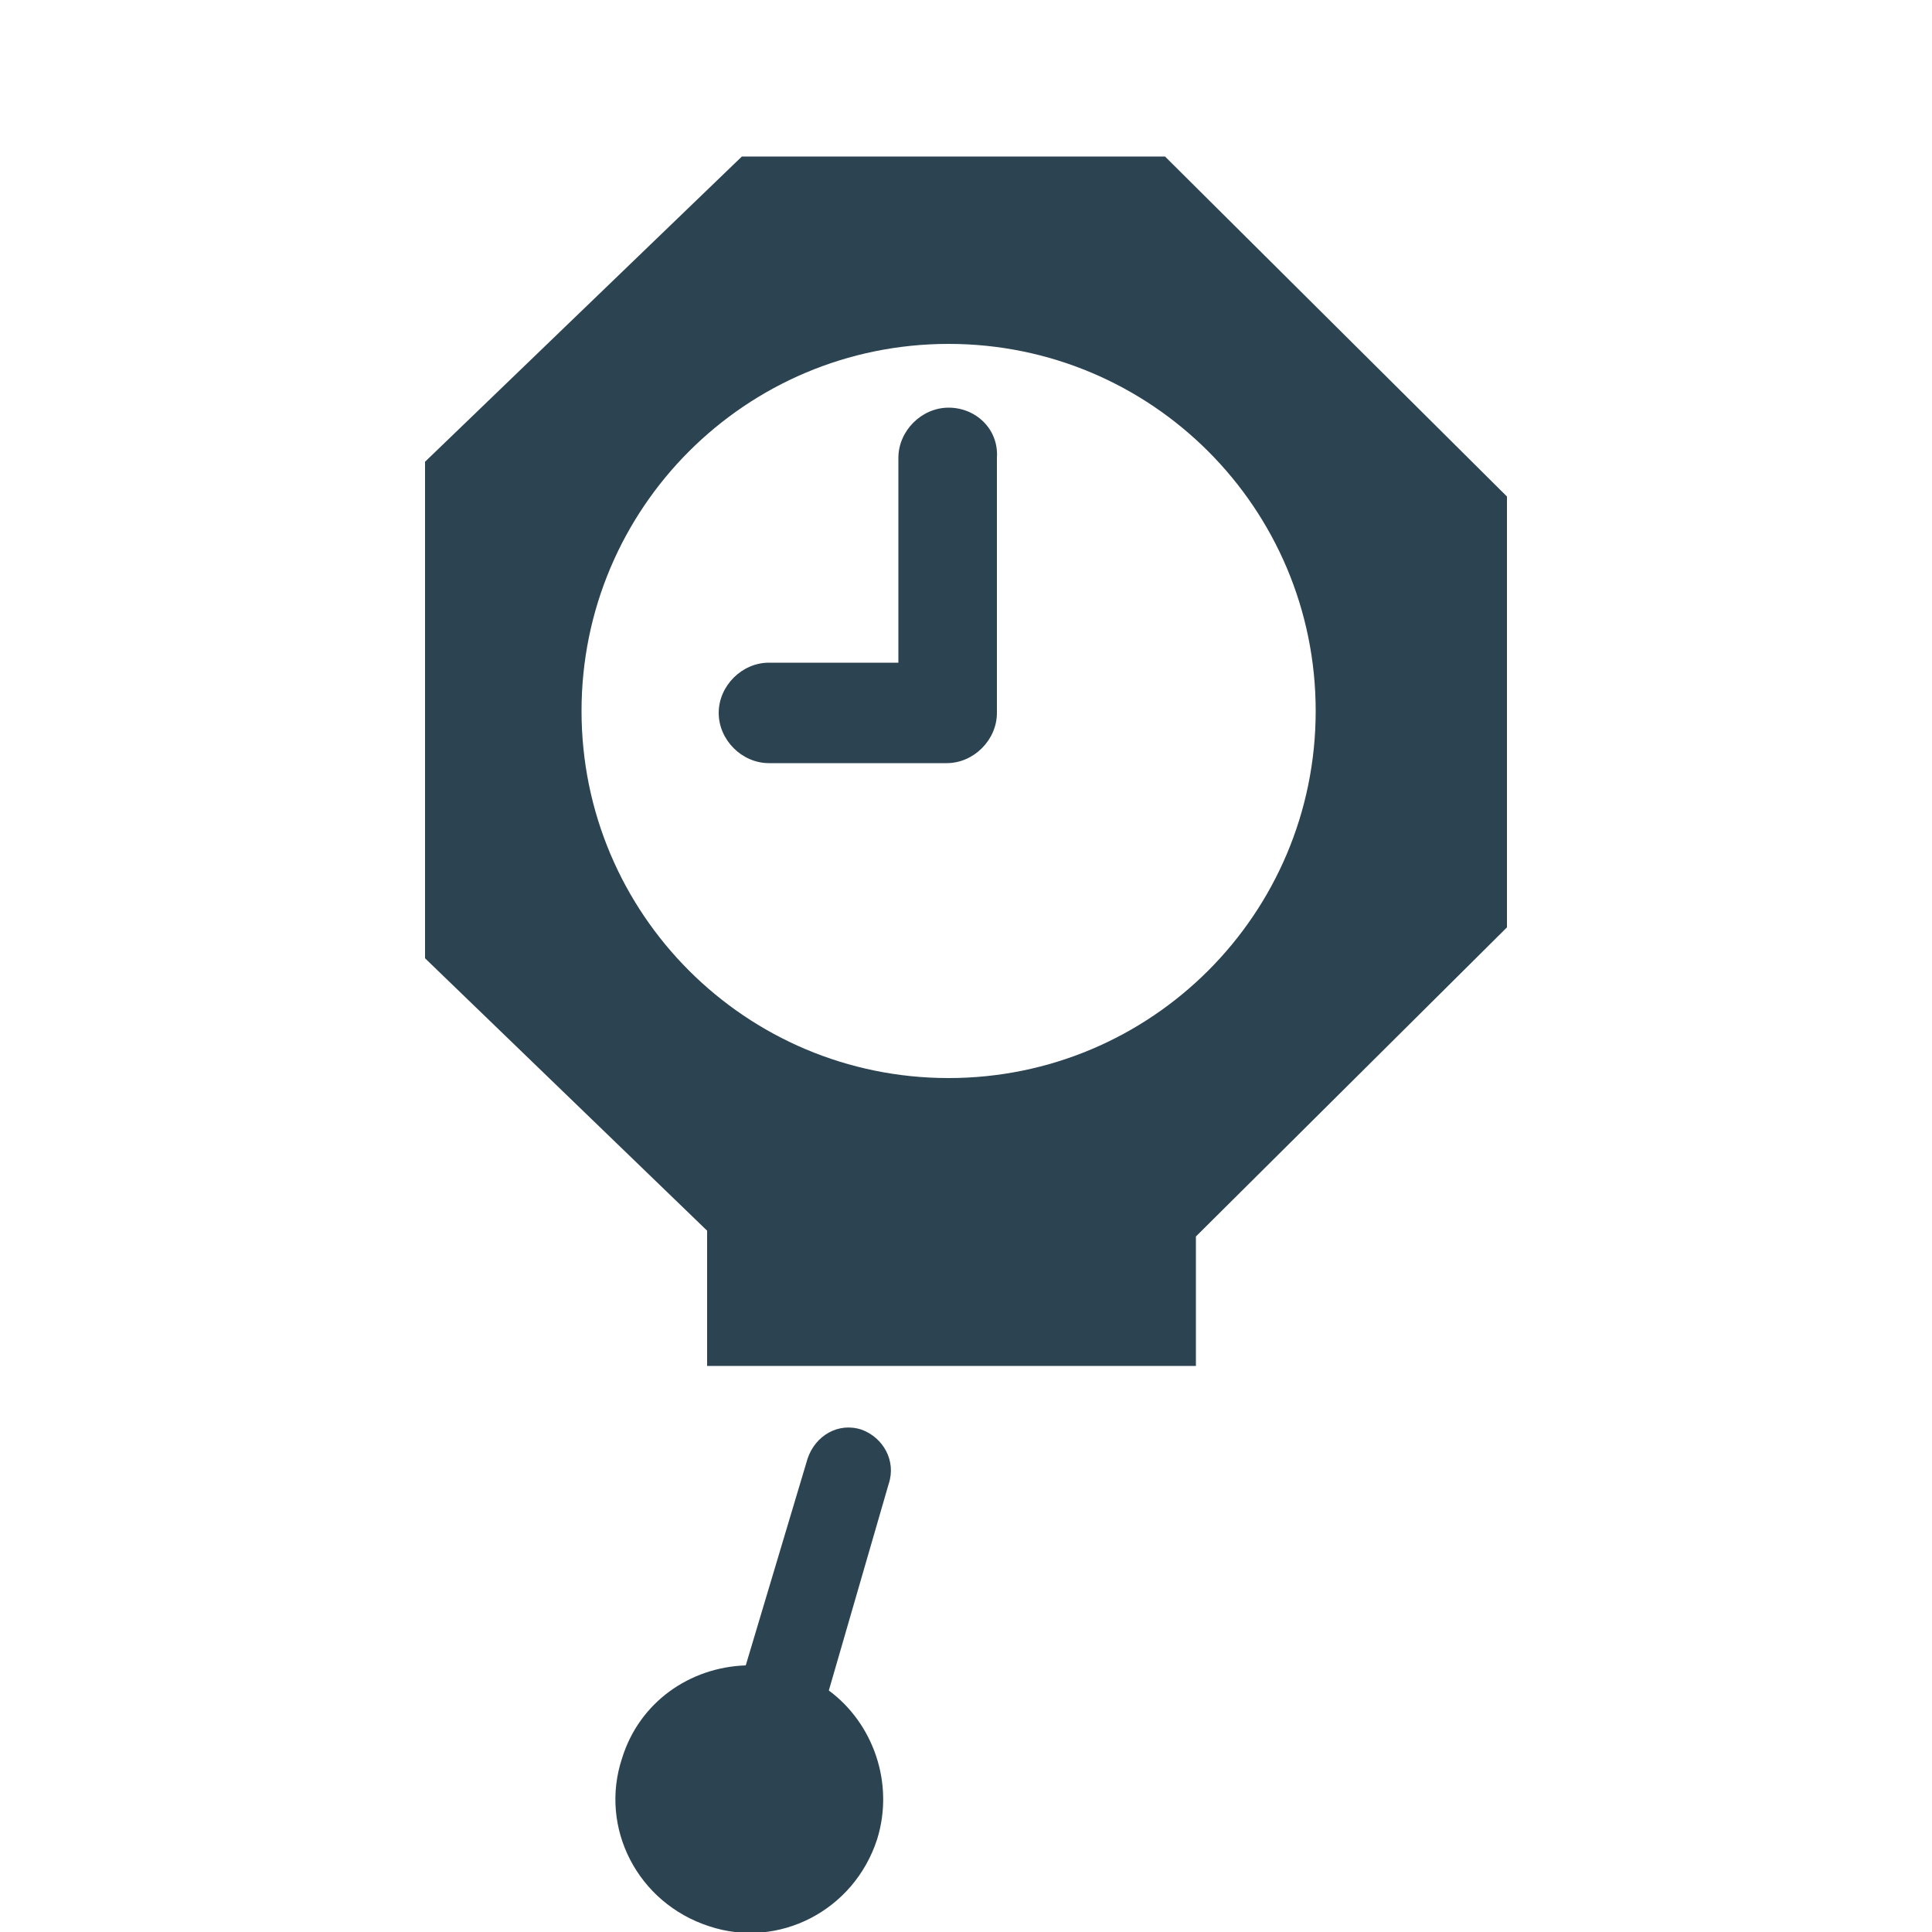
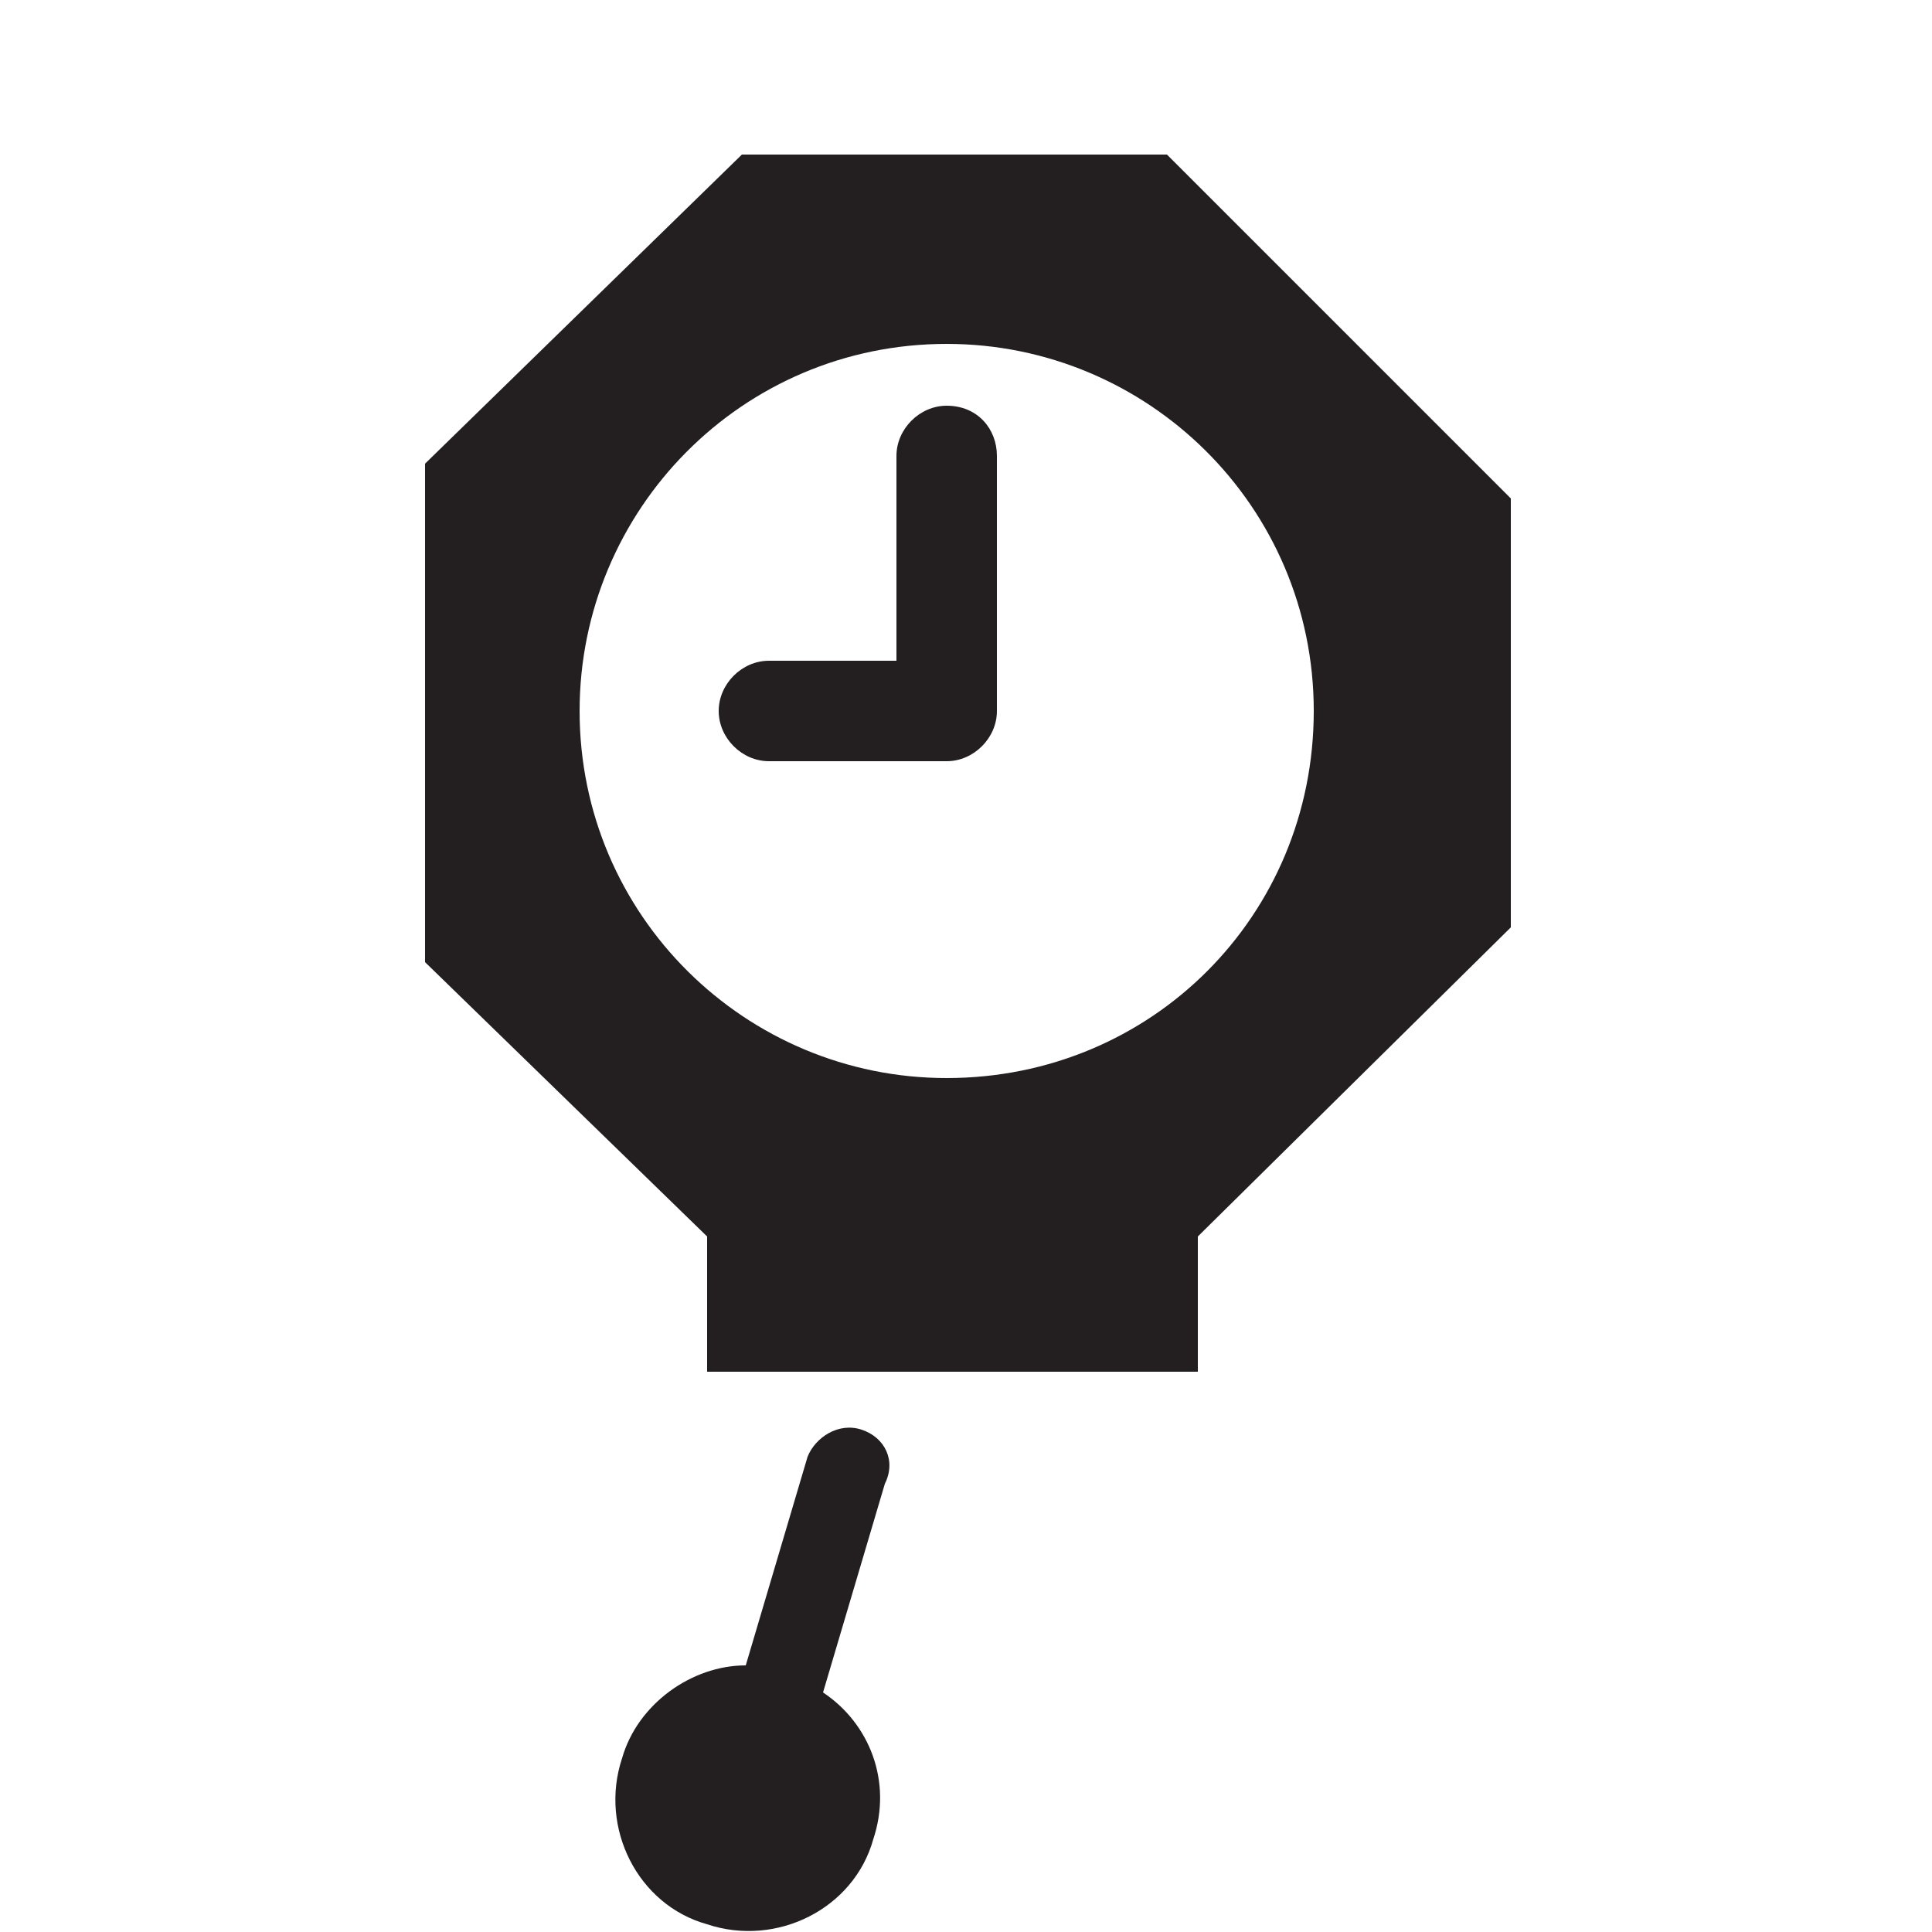
- <svg xmlns="http://www.w3.org/2000/svg" version="1.1" id="Layer_1" x="0px" y="0px" viewBox="0 0 100 100" enable-background="new 0 0 100 100" xml:space="preserve">
-   <g>
-     <path fill="#2C4351" d="M60.3,8.1H38.4L22,23.9v25.7l14.6,14.1v7h25.3V64L78,48V25.7L60.3,8.1z M49.1,55.8c-10.5,0-19-8.5-19-19   c0-10.5,8.5-19,19-19c10.5,0,19,8.5,19,19C68.1,47.3,59.6,55.8,49.1,55.8z" />
-     <path fill="#2C4351" d="M44.6,74c-1.2-0.4-2.4,0.3-2.8,1.5l-3.2,10.7c-2.9,0.1-5.5,1.9-6.4,4.8c-1.2,3.6,0.8,7.5,4.5,8.7   c3.6,1.2,7.5-0.8,8.7-4.5c0.9-2.9-0.2-6-2.5-7.7L46,76.8C46.4,75.6,45.7,74.4,44.6,74z" />
-     <path fill="#2C4351" d="M49.1,21.1c-1.4,0-2.6,1.2-2.6,2.6v10.6h-6.7c-1.4,0-2.6,1.2-2.6,2.6c0,1.4,1.2,2.6,2.6,2.6h9.2   c1.4,0,2.6-1.2,2.6-2.6V23.7C51.7,22.2,50.5,21.1,49.1,21.1z" />
-   </g>
+ <svg xmlns="http://www.w3.org/2000/svg" version="1.1" id="Layer_1" x="0px" y="0px" viewBox="0 0 50 50" style="enable-background:new 0 0 50 50;" xml:space="preserve">
+   <style type="text/css">
+ 	.st0{fill:#231F20;}
+ </style>
+   <path class="st0" d="M30.2,4h-11L11,12v12.9l7.3,7.1v3.5H31V32l8.1-8V12.9L30.2,4z M24.5,27.9c-5.2,0-9.5-4.2-9.5-9.5  c0-5.2,4.2-9.5,9.5-9.5c5.2,0,9.5,4.2,9.5,9.5S29.8,27.9,24.5,27.9z M22.3,37c-0.6-0.2-1.2,0.2-1.4,0.7l-1.6,5.4  c-1.4,0-2.8,1-3.2,2.4c-0.6,1.8,0.4,3.8,2.2,4.3c1.8,0.6,3.8-0.4,4.3-2.2c0.5-1.5-0.1-3-1.3-3.8l1.6-5.4  C23.2,37.8,22.9,37.2,22.3,37z M24.5,10.5c-0.7,0-1.3,0.6-1.3,1.3v5.3h-3.3c-0.7,0-1.3,0.6-1.3,1.3c0,0.7,0.6,1.3,1.3,1.3h4.6  c0.7,0,1.3-0.6,1.3-1.3v-6.6C25.8,11.1,25.3,10.5,24.5,10.5z" />
</svg>
